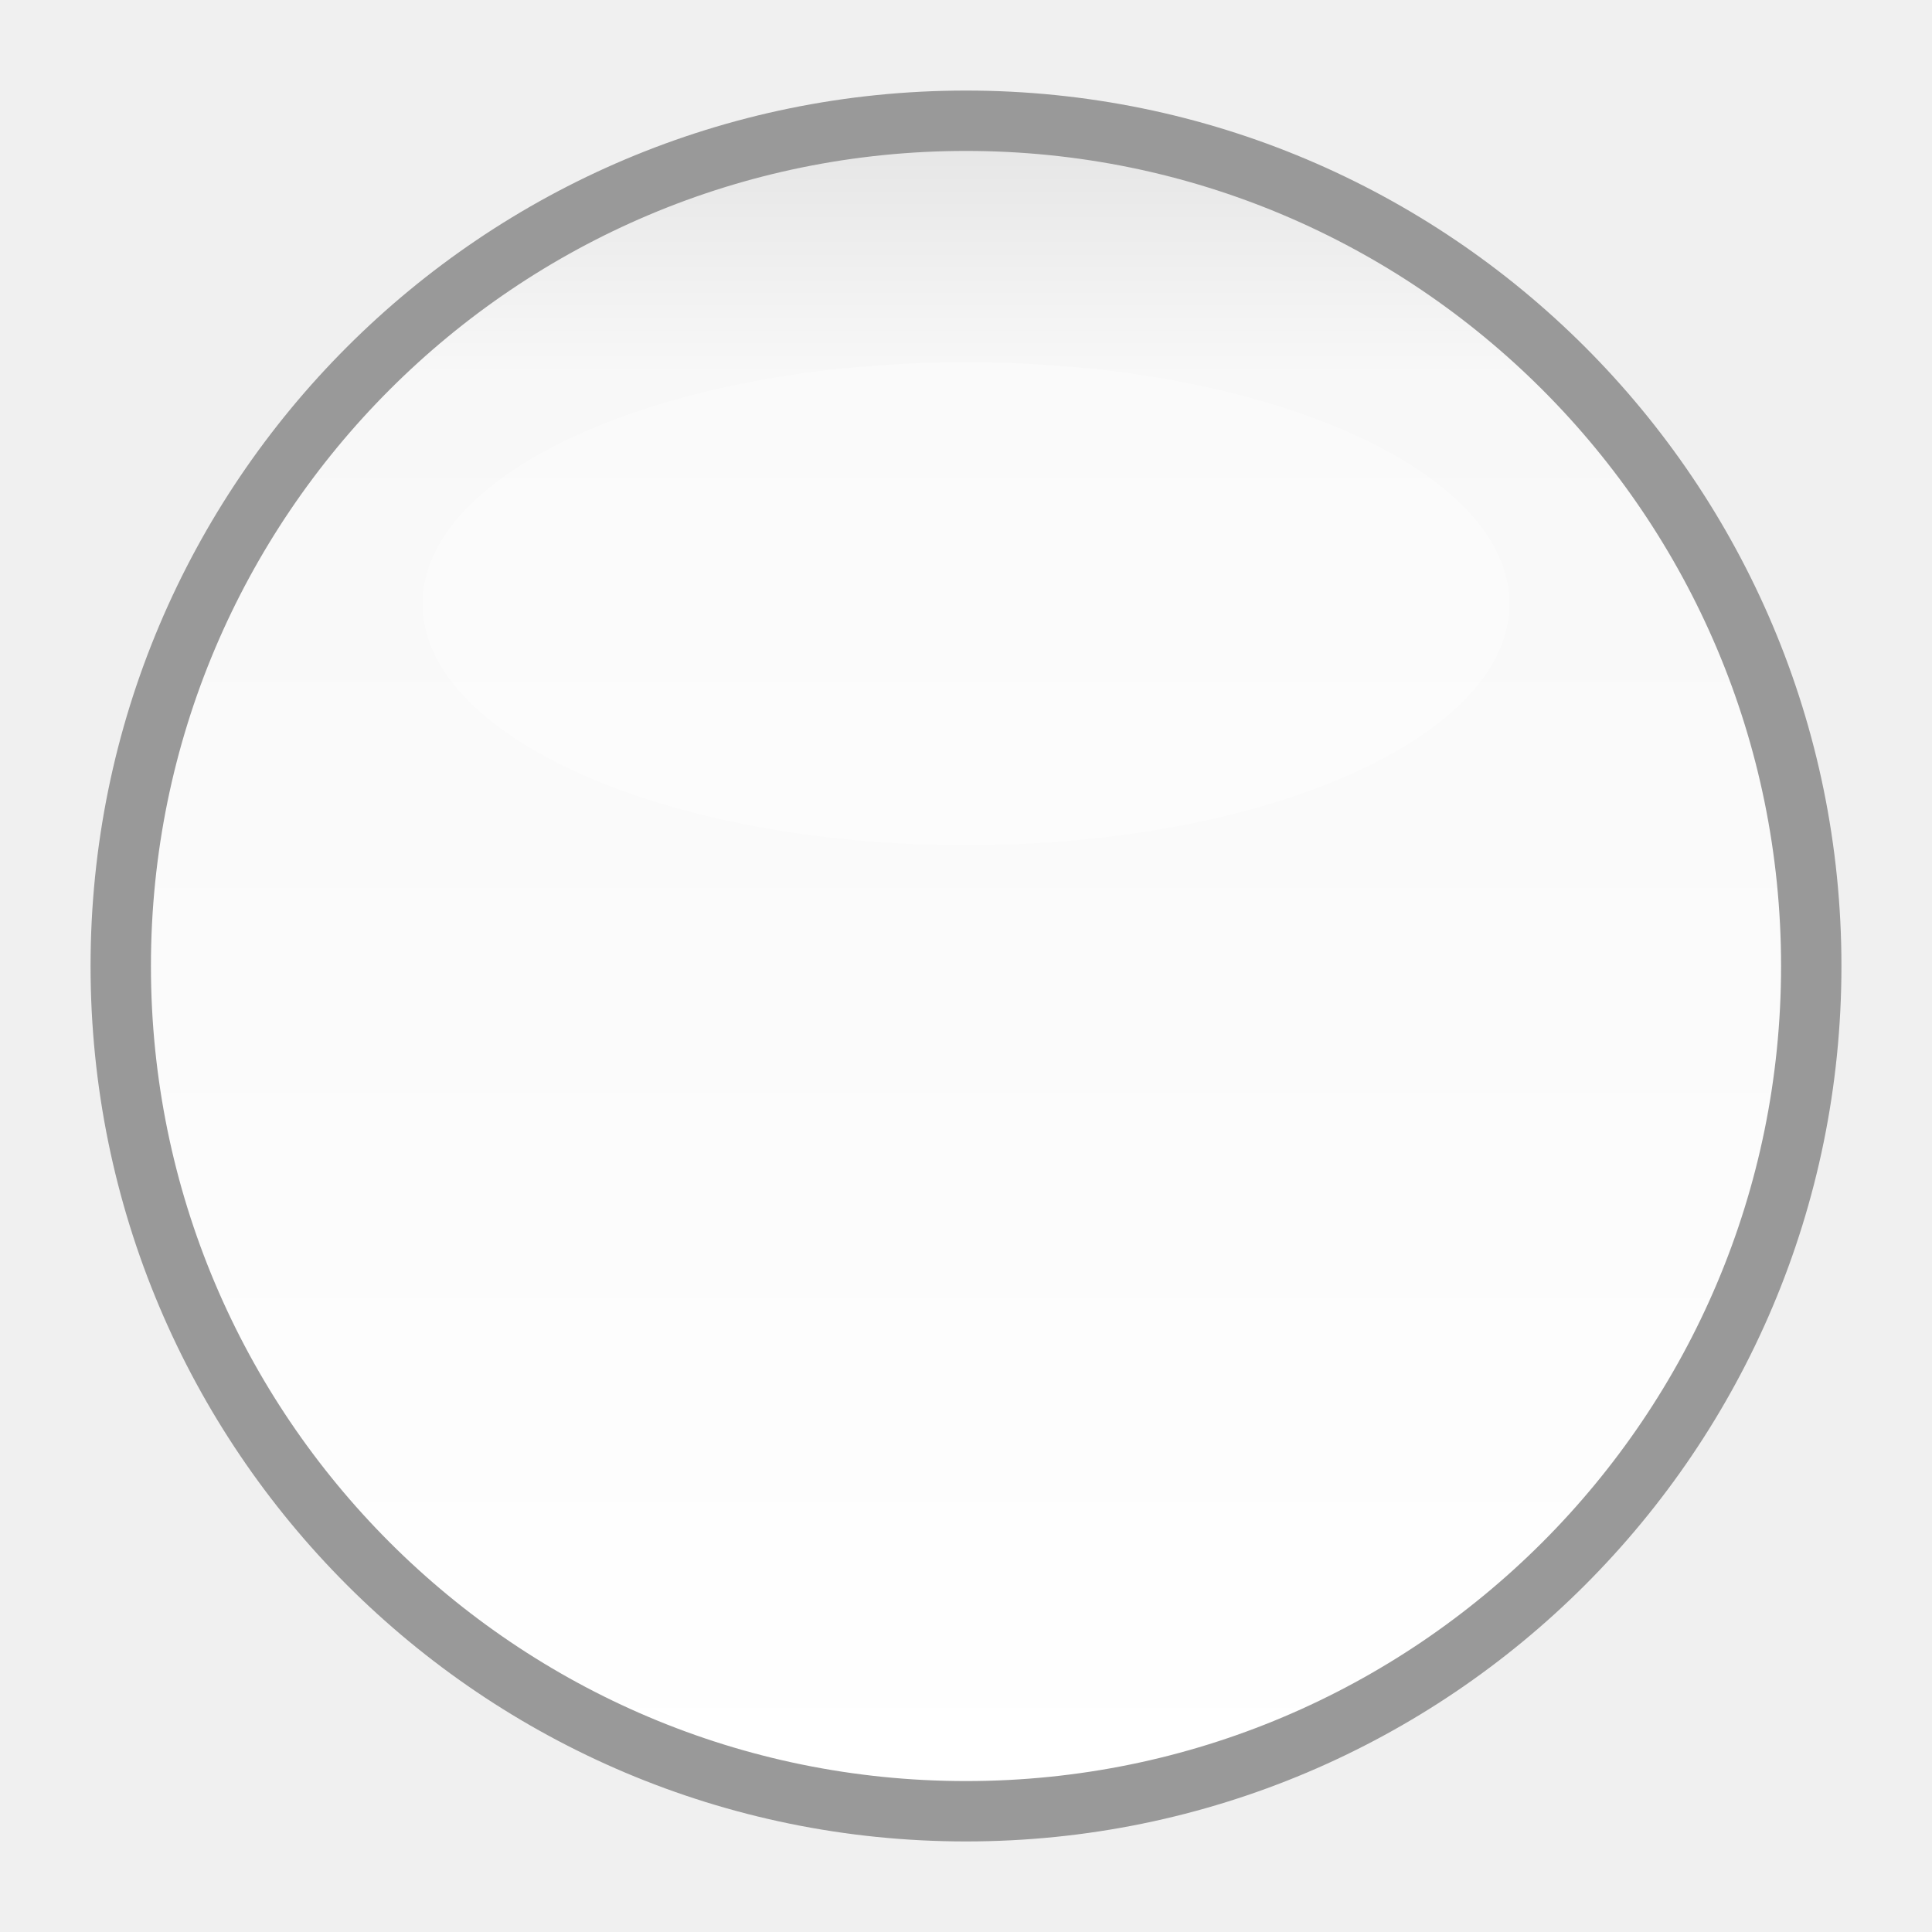
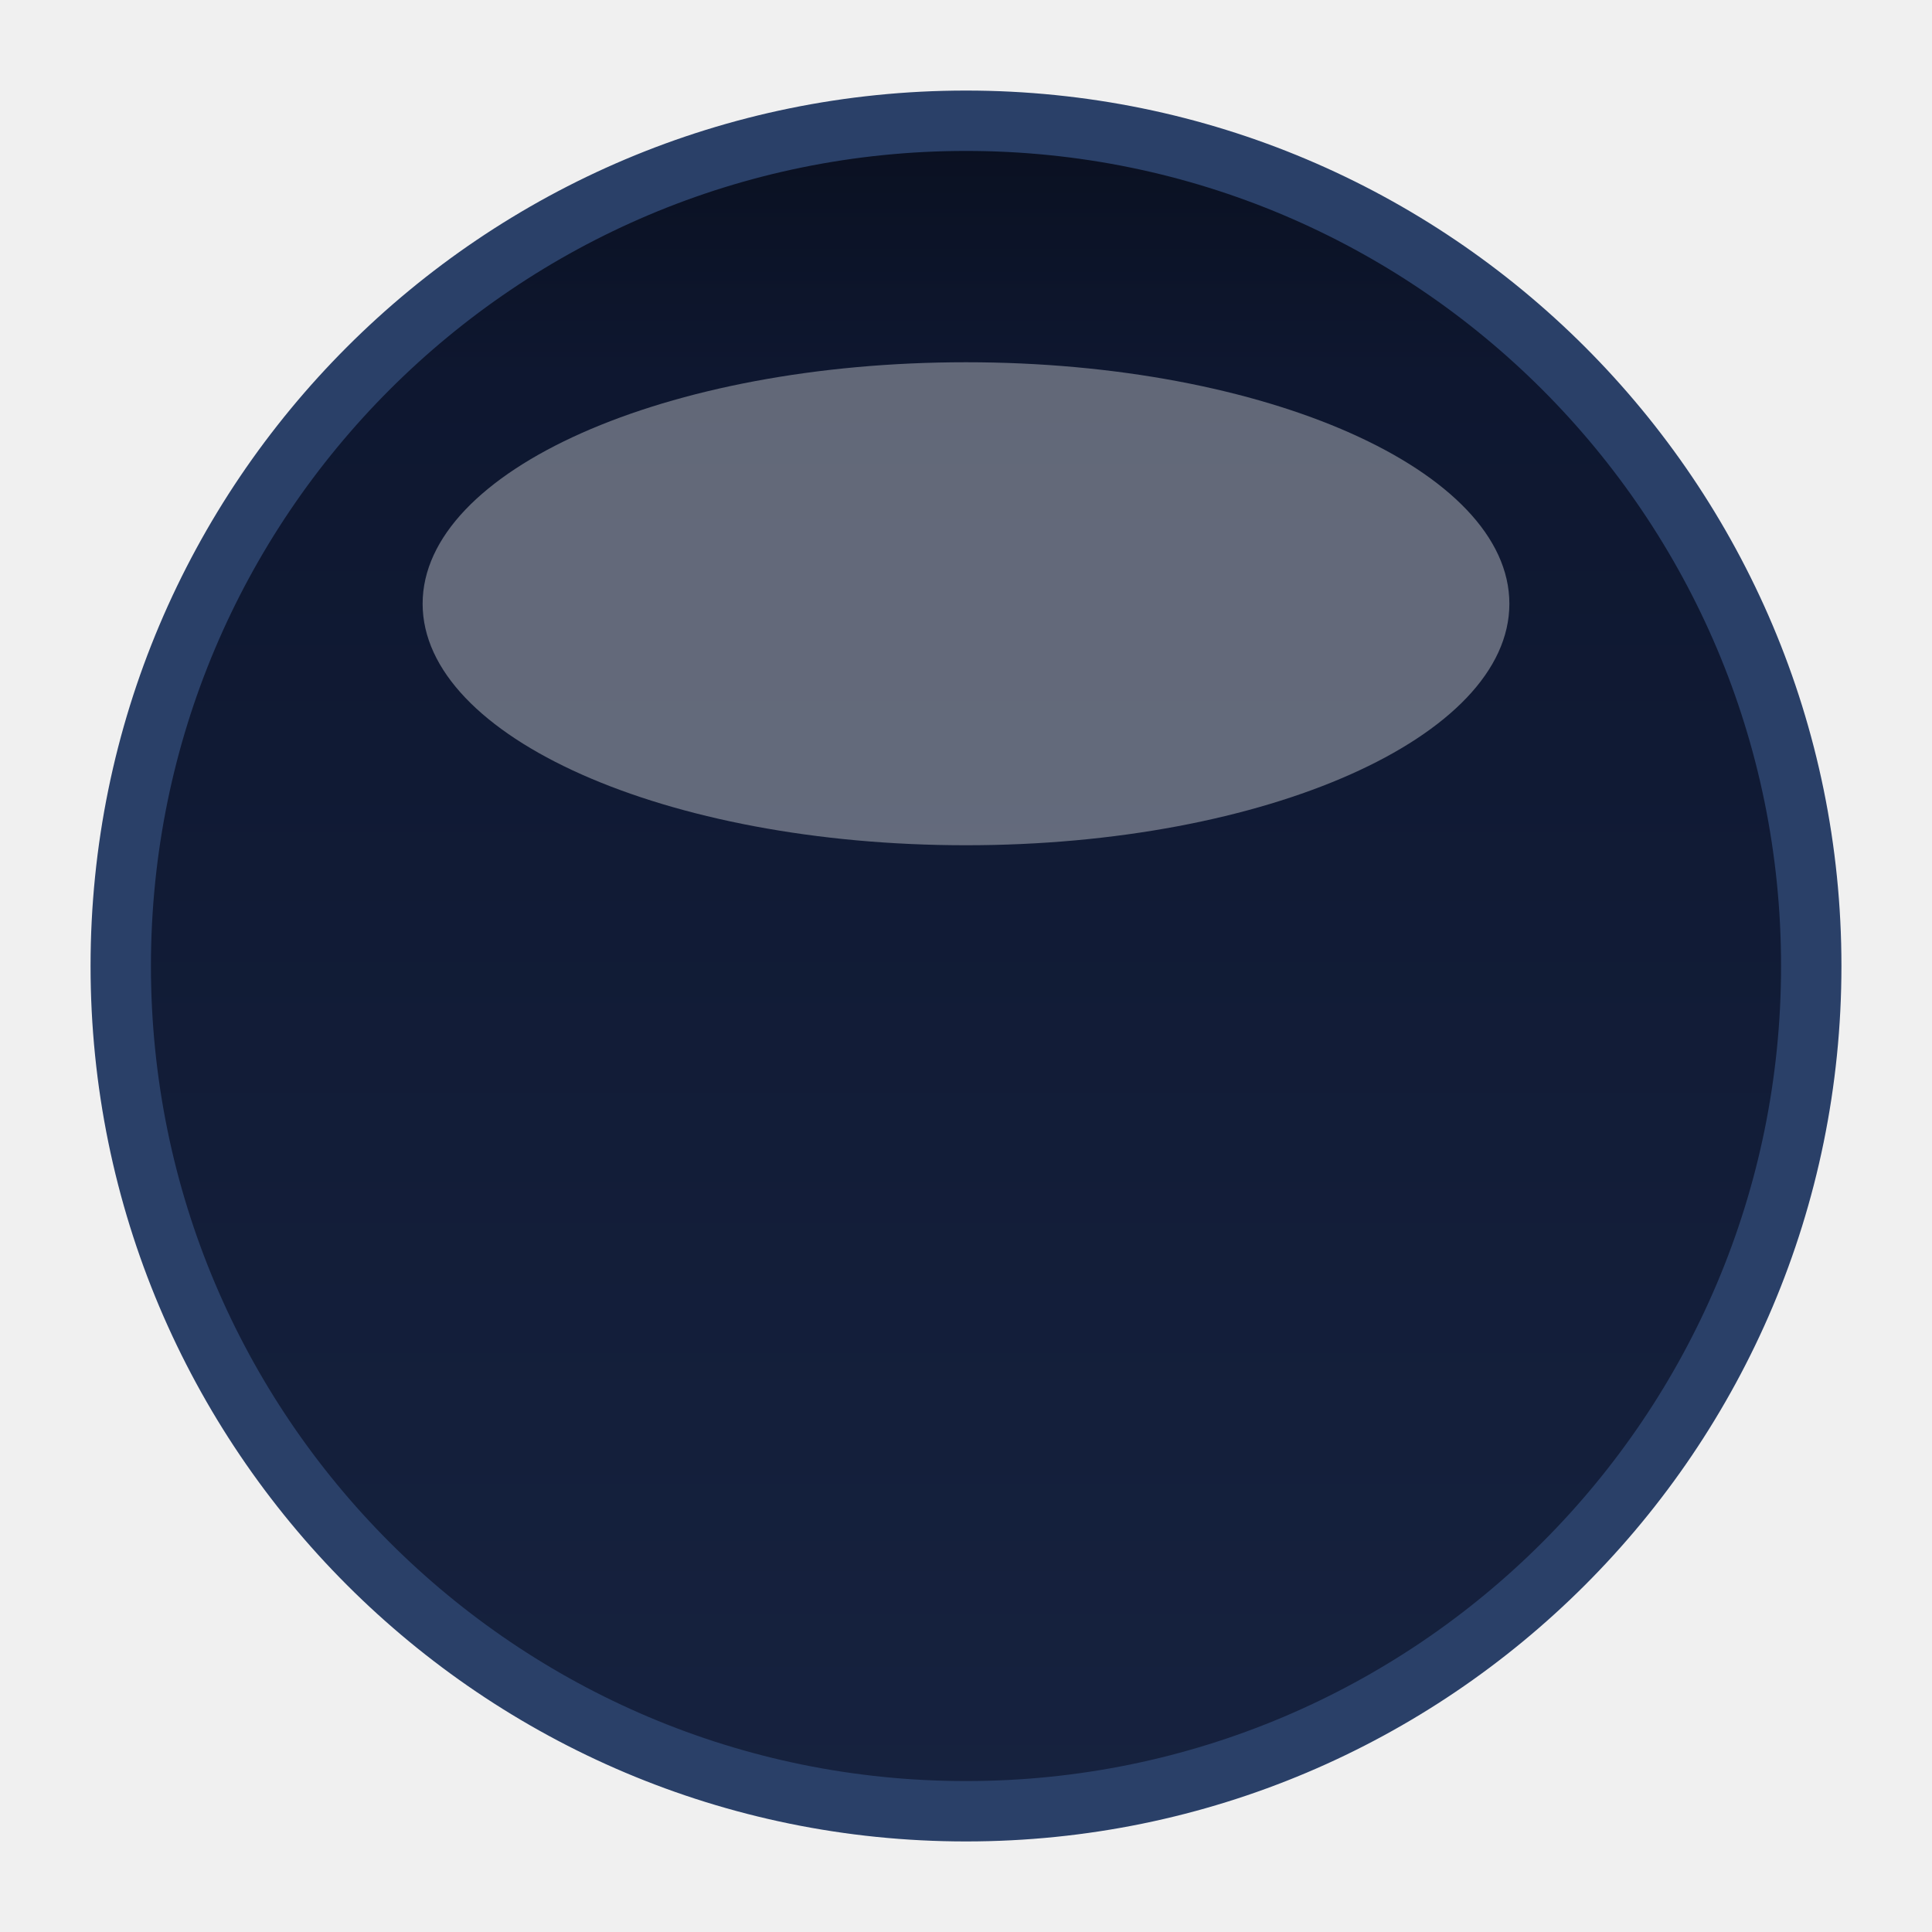
<svg xmlns="http://www.w3.org/2000/svg" width="32" height="32" viewBox="0 0 32 32">
  <defs>
    <linearGradient id="g-tb" x1="0" y1="0" x2="0" y2="1">
-       <stop offset="0%" stop-color="#e8e8e8" />
-       <stop offset="50%" stop-color="#d0d0d0" />
-       <stop offset="100%" stop-color="#b8b8b8" />
+       <stop offset="0%" stop-color="#1a2848" />
+       <stop offset="100%" stop-color="#0e1730" />
    </linearGradient>
    <linearGradient id="g-tb-i" x1="0" y1="0" x2="0" y2="1">
-       <stop offset="0%" stop-color="#f0f0f0" />
-       <stop offset="100%" stop-color="#e0e0e0" />
+       <stop offset="0%" stop-color="#121c34" />
+       <stop offset="100%" stop-color="#0a1020" />
    </linearGradient>
    <linearGradient id="g-btn" x1="0" y1="0" x2="0" y2="1">
-       <stop offset="0%" stop-color="#f4f4f4" />
-       <stop offset="45%" stop-color="#e0e0e0" />
-       <stop offset="100%" stop-color="#c8c8c8" />
+       <stop offset="0%" stop-color="#1a2848" />
+       <stop offset="100%" stop-color="#0e1730" />
    </linearGradient>
    <linearGradient id="g-btn-h" x1="0" y1="0" x2="0" y2="1">
-       <stop offset="0%" stop-color="#fafafa" />
-       <stop offset="45%" stop-color="#ebebeb" />
-       <stop offset="100%" stop-color="#d8d8d8" />
+       <stop offset="0%" stop-color="#223058" />
+       <stop offset="100%" stop-color="#16223f" />
    </linearGradient>
    <linearGradient id="g-btn-p" x1="0" y1="0" x2="0" y2="1">
-       <stop offset="0%" stop-color="#b8b8b8" />
-       <stop offset="100%" stop-color="#d0d0d0" />
+       <stop offset="0%" stop-color="#0a1020" />
+       <stop offset="100%" stop-color="#121c34" />
    </linearGradient>
    <linearGradient id="g-btn-d" x1="0" y1="0" x2="0" y2="1">
-       <stop offset="0%" stop-color="#aabbd4" />
-       <stop offset="45%" stop-color="#8aaac4" />
-       <stop offset="100%" stop-color="#6a8aaa" />
+       <stop offset="0%" stop-color="#2ad4ff" />
+       <stop offset="100%" stop-color="#1a9fd4" />
    </linearGradient>
    <linearGradient id="g-close" x1="0" y1="0" x2="0" y2="1">
-       <stop offset="0%" stop-color="#ff8880" />
-       <stop offset="100%" stop-color="#d84040" />
+       <stop offset="0%" stop-color="#ff6688" />
+       <stop offset="100%" stop-color="#cc3355" />
    </linearGradient>
    <linearGradient id="g-close-h" x1="0" y1="0" x2="0" y2="1">
-       <stop offset="0%" stop-color="#ffa098" />
-       <stop offset="100%" stop-color="#e05050" />
+       <stop offset="0%" stop-color="#ff88aa" />
+       <stop offset="100%" stop-color="#dd4466" />
    </linearGradient>
    <linearGradient id="g-close-p" x1="0" y1="0" x2="0" y2="1">
-       <stop offset="0%" stop-color="#b02828" />
-       <stop offset="100%" stop-color="#d84040" />
+       <stop offset="0%" stop-color="#992244" />
+       <stop offset="100%" stop-color="#cc3355" />
    </linearGradient>
    <linearGradient id="g-min" x1="0" y1="0" x2="0" y2="1">
-       <stop offset="0%" stop-color="#ffe080" />
-       <stop offset="100%" stop-color="#d4a820" />
+       <stop offset="0%" stop-color="#334466" />
+       <stop offset="100%" stop-color="#223050" />
    </linearGradient>
    <linearGradient id="g-min-h" x1="0" y1="0" x2="0" y2="1">
-       <stop offset="0%" stop-color="#fff0a0" />
-       <stop offset="100%" stop-color="#e4b830" />
+       <stop offset="0%" stop-color="#3a5070" />
+       <stop offset="100%" stop-color="#2a4060" />
    </linearGradient>
    <linearGradient id="g-min-p" x1="0" y1="0" x2="0" y2="1">
-       <stop offset="0%" stop-color="#a87810" />
-       <stop offset="100%" stop-color="#d4a820" />
+       <stop offset="0%" stop-color="#1a2840" />
+       <stop offset="100%" stop-color="#223050" />
    </linearGradient>
    <linearGradient id="g-max" x1="0" y1="0" x2="0" y2="1">
-       <stop offset="0%" stop-color="#80d880" />
-       <stop offset="100%" stop-color="#30a030" />
+       <stop offset="0%" stop-color="#334466" />
+       <stop offset="100%" stop-color="#223050" />
    </linearGradient>
    <linearGradient id="g-max-h" x1="0" y1="0" x2="0" y2="1">
-       <stop offset="0%" stop-color="#98f098" />
-       <stop offset="100%" stop-color="#40b040" />
+       <stop offset="0%" stop-color="#3a5070" />
+       <stop offset="100%" stop-color="#2a4060" />
    </linearGradient>
    <linearGradient id="g-max-p" x1="0" y1="0" x2="0" y2="1">
-       <stop offset="0%" stop-color="#1a7a1a" />
-       <stop offset="100%" stop-color="#30a030" />
+       <stop offset="0%" stop-color="#1a2840" />
+       <stop offset="100%" stop-color="#223050" />
    </linearGradient>
    <linearGradient id="g-track" x1="0" y1="0" x2="0" y2="1">
-       <stop offset="0%" stop-color="#c0c0c0" />
-       <stop offset="100%" stop-color="#d8d8d8" />
+       <stop offset="0%" stop-color="#0a1020" />
+       <stop offset="100%" stop-color="#060912" />
    </linearGradient>
    <linearGradient id="g-vtrack" x1="0" y1="0" x2="1" y2="0">
-       <stop offset="0%" stop-color="#c0c0c0" />
-       <stop offset="100%" stop-color="#d8d8d8" />
+       <stop offset="0%" stop-color="#0a1020" />
+       <stop offset="100%" stop-color="#060912" />
    </linearGradient>
    <linearGradient id="g-thumb" x1="0" y1="0" x2="0" y2="1">
-       <stop offset="0%" stop-color="#e8e8e8" />
-       <stop offset="45%" stop-color="#d4d4d4" />
-       <stop offset="100%" stop-color="#b8b8b8" />
+       <stop offset="0%" stop-color="#2a4068" />
+       <stop offset="100%" stop-color="#1a3050" />
    </linearGradient>
    <linearGradient id="g-vthumb" x1="0" y1="0" x2="1" y2="0">
-       <stop offset="0%" stop-color="#e8e8e8" />
-       <stop offset="45%" stop-color="#d4d4d4" />
-       <stop offset="100%" stop-color="#b8b8b8" />
+       <stop offset="0%" stop-color="#2a4068" />
+       <stop offset="100%" stop-color="#1a3050" />
    </linearGradient>
    <linearGradient id="g-check" x1="0" y1="0" x2="0" y2="1">
-       <stop offset="0%" stop-color="#aabbd4" />
-       <stop offset="100%" stop-color="#6a8aaa" />
+       <stop offset="0%" stop-color="#4a8cff" />
+       <stop offset="100%" stop-color="#2a68cc" />
    </linearGradient>
    <linearGradient id="g-input" x1="0" y1="0" x2="0" y2="1">
-       <stop offset="0%" stop-color="#e4e4e4" />
-       <stop offset="15%" stop-color="#f8f8f8" />
-       <stop offset="100%" stop-color="#ffffff" />
+       <stop offset="0%" stop-color="#0a1020" />
+       <stop offset="15%" stop-color="#0e1730" />
+       <stop offset="100%" stop-color="#16223f" />
    </linearGradient>
    <linearGradient id="g-input-f" x1="0" y1="0" x2="0" y2="1">
-       <stop offset="0%" stop-color="#d8e4f0" />
-       <stop offset="15%" stop-color="#f0f4ff" />
-       <stop offset="100%" stop-color="#ffffff" />
+       <stop offset="0%" stop-color="#142040" />
+       <stop offset="15%" stop-color="#0e1730" />
+       <stop offset="100%" stop-color="#1a3058" />
    </linearGradient>
    <linearGradient id="g-prog" x1="0" y1="0" x2="0" y2="1">
-       <stop offset="0%" stop-color="#aabbd4" />
-       <stop offset="50%" stop-color="#8aaac4" />
-       <stop offset="100%" stop-color="#6a8aaa" />
+       <stop offset="0%" stop-color="#4a8cff" />
+       <stop offset="50%" stop-color="#2ad4ff" />
+       <stop offset="100%" stop-color="#2a68cc" />
    </linearGradient>
    <linearGradient id="g-status" x1="0" y1="0" x2="0" y2="1">
-       <stop offset="0%" stop-color="#d8d8d8" />
-       <stop offset="100%" stop-color="#c8c8c8" />
+       <stop offset="0%" stop-color="#0e1730" />
+       <stop offset="100%" stop-color="#0a1020" />
    </linearGradient>
    <linearGradient id="g-tab-a" x1="0" y1="0" x2="0" y2="1">
-       <stop offset="0%" stop-color="#f4f4f4" />
-       <stop offset="100%" stop-color="#ececec" />
+       <stop offset="0%" stop-color="#223058" />
+       <stop offset="100%" stop-color="#16223f" />
    </linearGradient>
    <linearGradient id="g-tab-i" x1="0" y1="0" x2="0" y2="1">
-       <stop offset="0%" stop-color="#dcdcdc" />
-       <stop offset="100%" stop-color="#d0d0d0" />
+       <stop offset="0%" stop-color="#121c34" />
+       <stop offset="100%" stop-color="#0a1020" />
    </linearGradient>
    <linearGradient id="g-tab-h" x1="0" y1="0" x2="0" y2="1">
-       <stop offset="0%" stop-color="#eeeeee" />
-       <stop offset="100%" stop-color="#e4e4e4" />
+       <stop offset="0%" stop-color="#2a3860" />
+       <stop offset="100%" stop-color="#1a2848" />
    </linearGradient>
    <linearGradient id="g-split" x1="0" y1="0" x2="0" y2="1">
-       <stop offset="0%" stop-color="#e0e0e0" />
-       <stop offset="50%" stop-color="#d0d0d0" />
-       <stop offset="100%" stop-color="#e0e0e0" />
+       <stop offset="0%" stop-color="#1a2848" />
+       <stop offset="50%" stop-color="#0a1020" />
+       <stop offset="100%" stop-color="#1a2848" />
    </linearGradient>
    <linearGradient id="g-vsplit" x1="0" y1="0" x2="1" y2="0">
-       <stop offset="0%" stop-color="#e0e0e0" />
-       <stop offset="50%" stop-color="#d0d0d0" />
-       <stop offset="100%" stop-color="#e0e0e0" />
+       <stop offset="0%" stop-color="#1a2848" />
+       <stop offset="50%" stop-color="#0a1020" />
+       <stop offset="100%" stop-color="#1a2848" />
    </linearGradient>
    <linearGradient id="g-resize" x1="0" y1="0" x2="1" y2="1">
-       <stop offset="0%" stop-color="#c8c8c8" />
-       <stop offset="100%" stop-color="#a8a8a8" />
+       <stop offset="0%" stop-color="#2a4068" />
+       <stop offset="100%" stop-color="#4a5a72" />
    </linearGradient>
    <linearGradient id="g-panel" x1="0" y1="0" x2="0" y2="1">
-       <stop offset="0%" stop-color="#f0f0f0" />
-       <stop offset="100%" stop-color="#e8e8e8" />
+       <stop offset="0%" stop-color="#16223f" />
+       <stop offset="100%" stop-color="#0e1730" />
    </linearGradient>
  </defs>
-   <circle cx="16" cy="16" r="14" fill="url(#g-input)" stroke="#999" stroke-width="1" />
+   <circle cx="16" cy="16" r="14" fill="url(#g-input)" stroke="#2a4068" stroke-width="1" />
  <ellipse cx="16" cy="10" rx="9" ry="4" fill="white" opacity="0.35" />
</svg>
